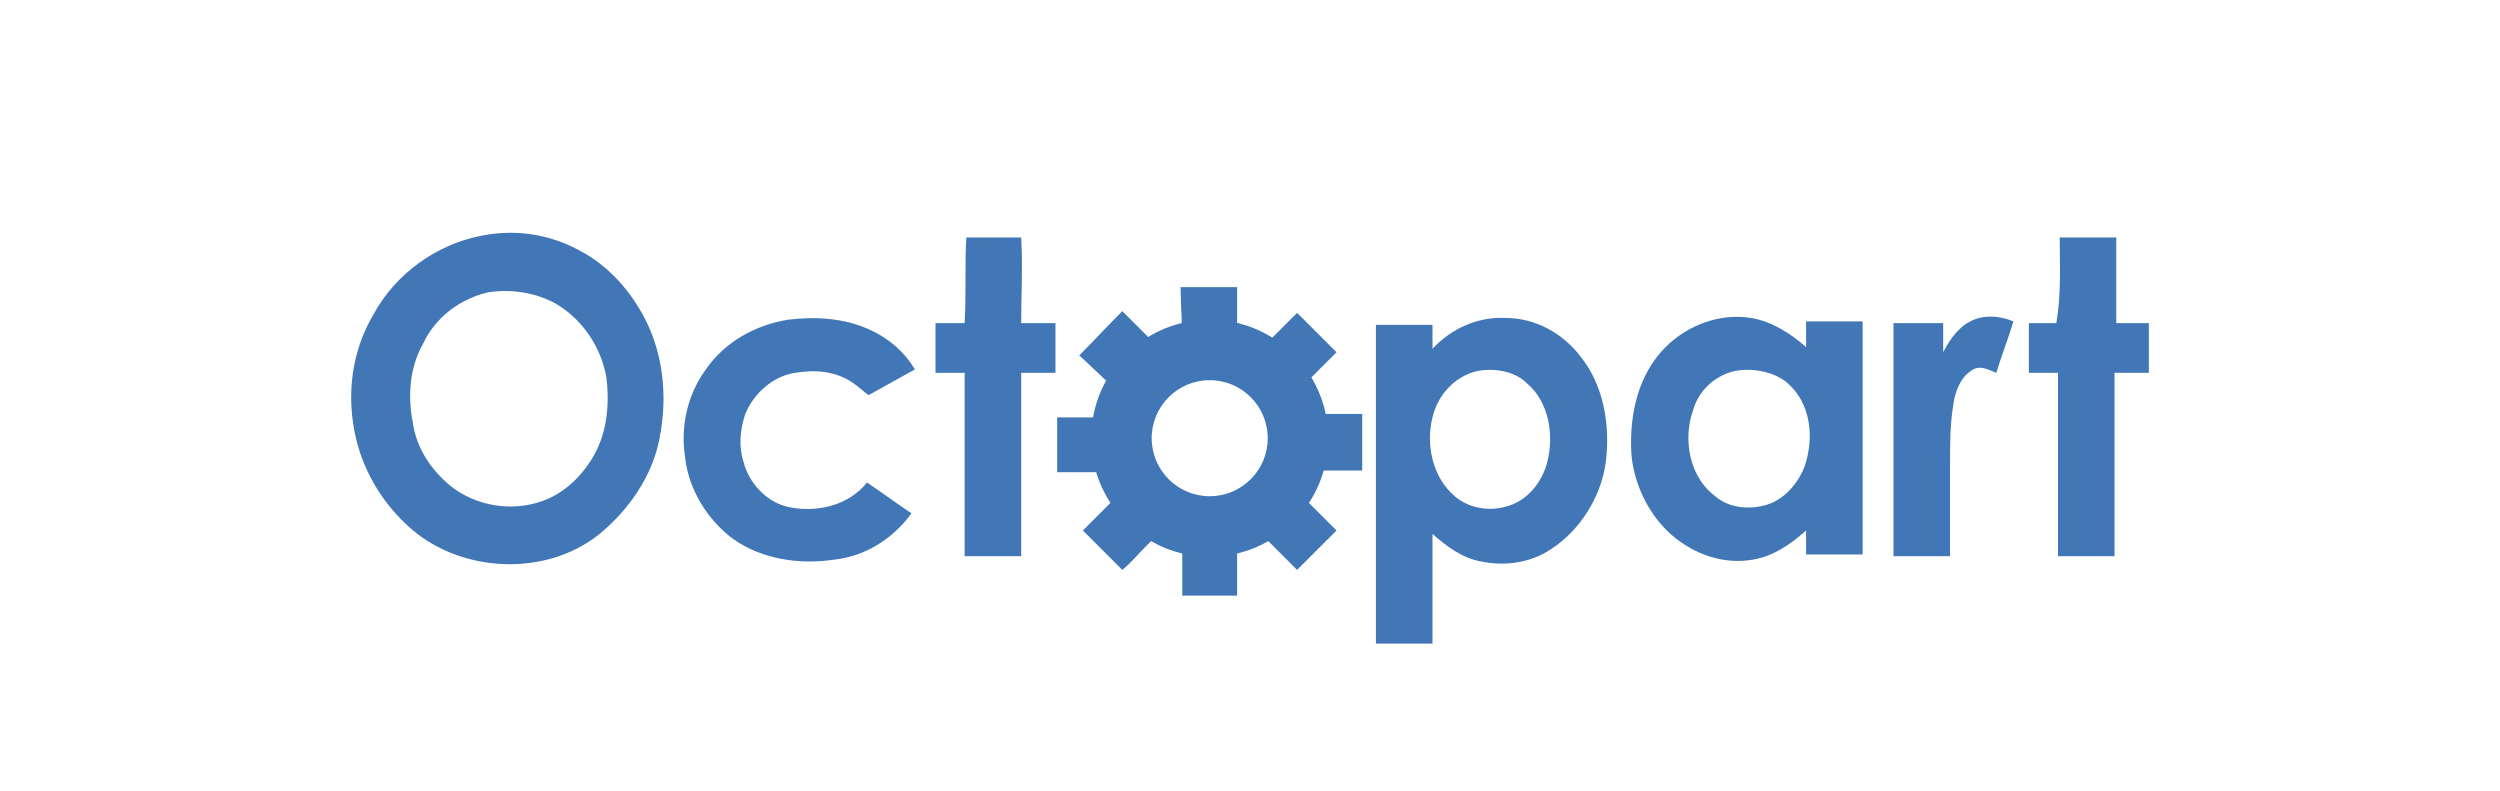
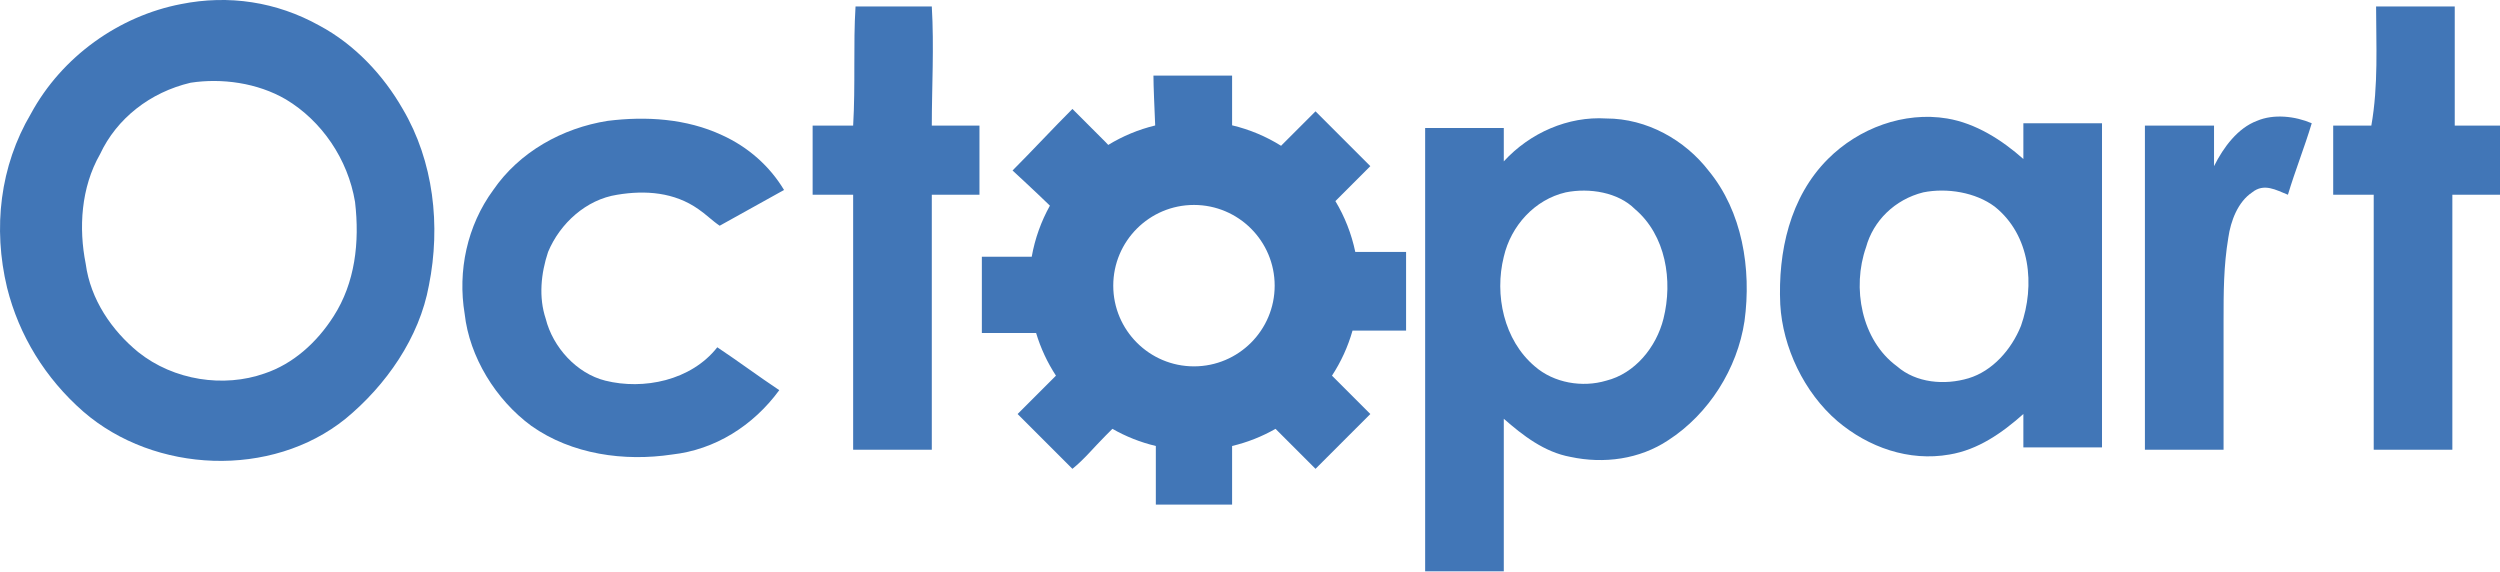
- <svg xmlns="http://www.w3.org/2000/svg" version="1.1" id="Layer_2" x="0px" y="0px" viewBox="0 0 1417.32 448.209" style="enable-background:new 0 0 1417.32 448.209;" xml:space="preserve">
-   <style type="text/css">
- 	.st0{fill:#4176B7;}
- 	.st1{fill-rule:evenodd;clip-rule:evenodd;fill:#4176B7;}
- </style>
+ <svg xmlns="http://www.w3.org/2000/svg" version="1.1" id="Layer_2" x="0px" y="0px" style="enable-background:new 0 0 1417.32 448.209;" xml:space="preserve" viewBox="199.09 131.98 1019.13 232.9">
+   <style type="text/css">	.st0{fill:#4176B7;}	.st1{fill-rule:evenodd;clip-rule:evenodd;fill:#4176B7;}</style>
  <g>
    <path class="st0" d="M276.783,165.705c-16.517,3.886-30.119,14.573-36.92,29.147   c-7.773,13.601-8.744,30.118-5.829,44.692   c1.943,14.573,10.687,27.204,21.374,35.948   c14.573,11.659,34.977,14.574,51.493,8.745   c11.659-3.886,21.375-12.631,28.175-23.318   c8.745-13.602,10.688-30.118,8.745-46.635   c-2.915-17.488-13.602-33.033-28.176-41.777   C303.987,165.705,289.413,163.762,276.783,165.705z M272.897,133.643   c19.431-3.886,38.862-0.972,56.351,8.744   c14.574,7.773,26.232,20.403,34.005,34.005   c12.631,21.375,15.545,47.607,10.688,71.896   c-3.886,21.374-17.488,40.805-34.005,54.407   c-30.119,24.289-77.726,22.346-106.872-2.914   c-15.545-13.602-26.232-31.09-31.09-50.522   c-5.829-24.289-2.915-49.55,9.716-70.924   C224.318,155.017,247.636,138.501,272.897,133.643" />
    <path class="st0" d="M547.85,134.615c10.687,0,21.374,0,31.09,0   c0.972,16.516,0,33.033,0,48.579c6.801,0,12.631,0,19.431,0c0,9.716,0,18.46,0,28.175   c-6.801,0-12.63,0-19.431,0c0,34.977,0,69.953,0,103.958c-10.687,0-21.374,0-32.062,0   c0-34.976,0-68.981,0-103.958c-5.829,0-10.687,0-16.516,0c0-9.716,0-18.46,0-28.175   c5.829,0,10.687,0,16.516,0C547.85,166.676,546.878,150.16,547.85,134.615z" />
    <path class="st0" d="M1167.706,134.615c10.692,0,21.378,0,32.064,0c0,16.516,0,32.062,0,48.579   c5.833,0,12.632,0,18.458,0c0,9.716,0,18.46,0,28.175c-6.799,0-12.625,0-19.431,0   c0,34.977,0,68.981,0,103.958c-10.686,0-21.371,0-32.057,0c0-34.976,0-68.981,0-103.958   c-5.833,0-10.692,0-16.518,0c0-9.716,0-18.46,0-28.175c4.859,0,10.686,0,15.545,0   C1168.679,166.676,1167.706,150.16,1167.706,134.615z" />
    <path class="st1" d="M685.812,215.527c18.158,0,32.9,14.742,32.9,32.9   s-14.742,32.9-32.9,32.9s-32.9-14.742-32.9-32.9   S667.654,215.527,685.812,215.527z M701.357,337.672h-31.09v-23.886   c-6.287-1.492-12.234-3.869-17.7-6.992l-2.703,2.702   c-4.858,4.858-8.744,9.716-13.602,13.602   c-7.773-7.772-14.573-14.574-22.346-22.346l15.636-15.636   c-3.481-5.324-6.227-11.172-8.093-17.398h-22.116c0-10.687,0-21.374,0-31.09h20.333   c1.319-7.431,3.861-14.441,7.411-20.815c-5.402-5.271-15.227-14.335-15.227-14.335   c7.773-7.773,16.629-17.316,24.402-25.088c4.858,4.858,9.716,9.716,13.602,13.602   c0.333,0.333,0.666,0.694,1.003,1.069c5.851-3.574,12.291-6.279,19.138-7.933   c-0.287-6.909-0.71-16.135-0.71-20.34c10.687,0,21.375,0,32.062,0v20.277   c7.168,1.701,13.893,4.553,19.969,8.348c0.145-0.154,0.289-0.304,0.434-0.449   c4.858-4.858,8.745-8.744,13.602-13.602c7.773,7.773,14.574,14.573,22.347,22.346   l-14.246,14.246c3.786,6.313,6.563,13.297,8.111,20.731h20.708v32.062h-21.832   c-1.867,6.59-4.715,12.769-8.377,18.369l15.636,15.636   c-7.773,7.772-14.574,14.574-22.347,22.346l-16.304-16.304   c-5.467,3.123-11.413,5.5-17.701,6.992V337.672z" />
    <path class="st0" d="M446.807,181.25c15.544-1.943,32.062-0.972,46.635,5.829   c10.688,4.858,19.431,12.63,25.261,22.346   c-8.745,4.858-17.488,9.716-26.232,14.573c-2.915-1.943-5.829-4.858-8.745-6.801   c-9.716-6.801-21.375-7.773-33.033-5.829   c-12.631,1.943-23.318,11.659-28.176,23.318c-2.914,8.744-3.886,18.46-0.971,27.203   c2.914,11.659,12.63,22.347,24.289,25.261c15.545,3.886,34.977,0,45.664-13.602   c8.745,5.829,16.516,11.659,25.261,17.488   c-10.687,14.574-26.232,24.289-43.72,26.232c-19.431,2.915-40.806,0-57.322-11.659   c-14.573-10.687-25.261-28.176-27.204-45.664   c-2.914-17.488,0.972-35.948,11.659-50.521   C410.859,193.88,428.347,184.164,446.807,181.25z" />
    <path class="st0" d="M837.377,210.396c-12.631,2.915-22.347,13.602-25.261,26.233   c-3.886,15.544,0,34.005,12.63,44.692c7.773,6.801,19.432,8.745,29.147,5.829   c11.659-2.914,20.403-13.602,23.318-25.261   c3.883-15.544,0.971-34.005-11.659-44.692   C858.751,210.396,847.092,208.453,837.377,210.396z M812.116,197.766   c10.687-11.659,26.232-18.46,41.777-17.488c16.516,0,32.06,8.744,41.779,21.375   c13.599,16.516,17.485,39.834,14.572,61.209   c-2.913,19.431-14.572,37.891-31.09,48.578   c-11.659,7.772-26.232,9.716-39.834,6.801   c-10.688-1.943-19.431-8.744-27.204-15.545c0,20.403,0,41.777,0,62.18h-32.062   c0-60.237,0-120.474,0-180.711c10.687,0,21.375,0,32.062,0   C812.116,188.051,812.116,192.909,812.116,197.766" />
    <path class="st0" d="M983.11,210.396c-11.659,2.915-20.405,11.659-23.318,22.347   c-5.826,16.516-1.94,37.891,12.632,48.578c7.773,6.801,19.432,7.773,29.144,4.858   c9.719-2.915,17.492-11.659,21.378-21.375   c5.826-16.516,3.886-36.92-10.686-48.579   C1004.488,210.396,992.829,208.453,983.11,210.396z M944.247,196.795   c12.632-12.631,31.09-19.431,48.582-16.517   c11.659,1.943,22.344,8.744,31.09,16.517c0-4.858,0-9.716,0-14.574   c10.686,0,21.371,0,32.057,0c0,43.72,0,88.413,0,132.133c-10.686,0-21.371,0-32.057,0   c0-4.858,0-8.744,0-13.602c-8.746,7.772-18.465,14.574-30.124,16.517   c-16.512,2.915-33.03-2.915-45.662-13.602   c-13.599-11.659-22.344-30.119-23.318-47.607   C923.843,234.686,928.702,212.34,944.247,196.795" />
    <path class="st0" d="M1119.13,181.25c6.799-2.915,15.545-1.943,22.344,0.971   c-2.913,9.716-6.799,19.431-9.712,29.147c-4.86-1.943-9.719-4.858-14.572-0.972   c-5.833,3.886-8.746,11.659-9.719,18.46   c-1.94,11.659-1.94,22.346-1.94,34.005c0,17.488,0,34.977,0,52.465   c-10.693,0-21.378,0-32.064,0c0-43.721,0-88.412,0-132.133c9.712,0,18.458,0,28.177,0   c0,5.829,0,10.687,0,16.516C1105.532,191.937,1111.358,184.164,1119.13,181.25z" />
  </g>
</svg>
